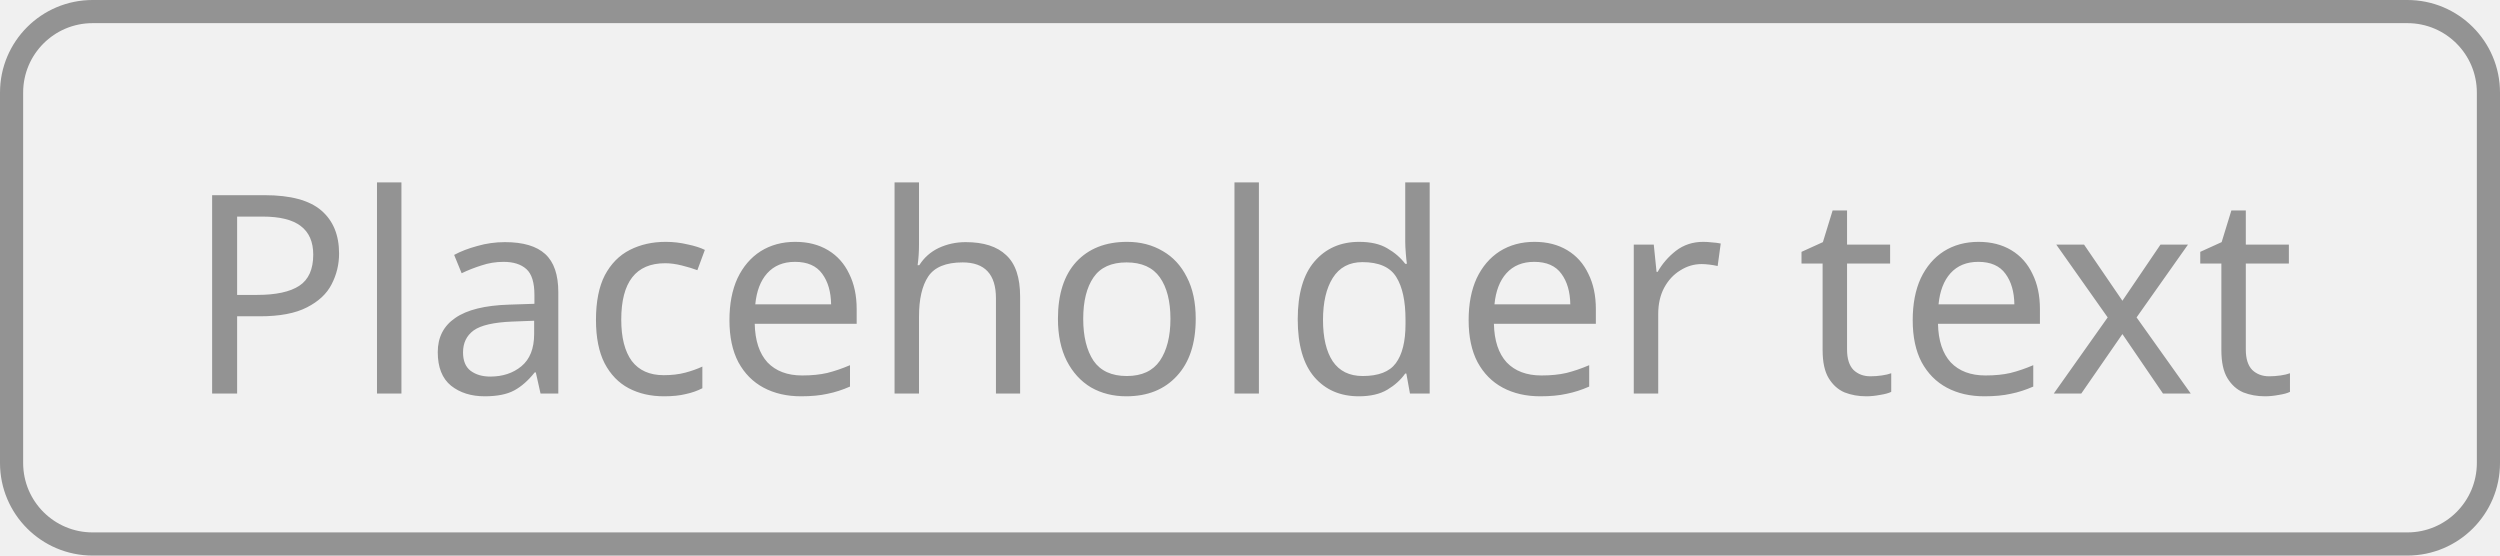
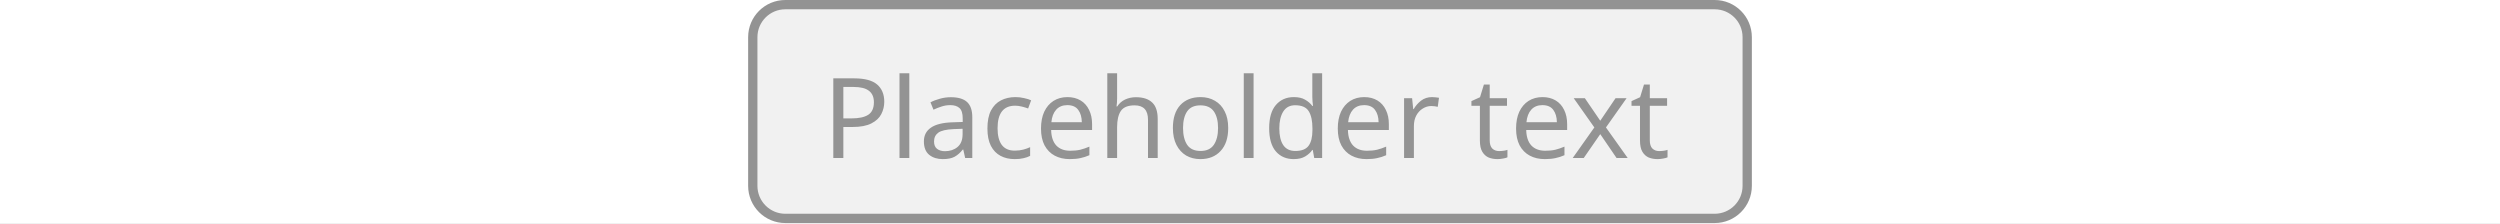
- <svg xmlns="http://www.w3.org/2000/svg" width="108" height="24" viewBox="0 0 108 24" fill="none">
-   <rect x="0.5" y="0.5" width="107" height="23" rx="3.5" fill="#F1F1F1" />
-   <path d="M11.432 8.432C12.552 8.432 13.368 8.652 13.88 9.092C14.392 9.532 14.648 10.152 14.648 10.952C14.648 11.424 14.54 11.868 14.324 12.284C14.116 12.692 13.76 13.024 13.256 13.28C12.76 13.536 12.084 13.664 11.228 13.664H10.244V17H9.164V8.432H11.432ZM11.336 9.356H10.244V12.74H11.108C11.924 12.74 12.532 12.608 12.932 12.344C13.332 12.08 13.532 11.632 13.532 11C13.532 10.448 13.352 10.036 12.992 9.764C12.64 9.492 12.088 9.356 11.336 9.356ZM17.342 17H16.286V7.88H17.342V17ZM21.815 10.46C22.599 10.46 23.179 10.632 23.555 10.976C23.931 11.32 24.119 11.868 24.119 12.62V17H23.351L23.147 16.088H23.099C22.819 16.44 22.523 16.7 22.211 16.868C21.899 17.036 21.475 17.12 20.939 17.12C20.355 17.12 19.871 16.968 19.487 16.664C19.103 16.352 18.911 15.868 18.911 15.212C18.911 14.572 19.163 14.08 19.667 13.736C20.171 13.384 20.947 13.192 21.995 13.16L23.087 13.124V12.74C23.087 12.204 22.971 11.832 22.739 11.624C22.507 11.416 22.179 11.312 21.755 11.312C21.419 11.312 21.099 11.364 20.795 11.468C20.491 11.564 20.207 11.676 19.943 11.804L19.619 11.012C19.899 10.86 20.231 10.732 20.615 10.628C20.999 10.516 21.399 10.46 21.815 10.46ZM23.075 13.856L22.127 13.892C21.327 13.924 20.771 14.052 20.459 14.276C20.155 14.5 20.003 14.816 20.003 15.224C20.003 15.584 20.111 15.848 20.327 16.016C20.551 16.184 20.835 16.268 21.179 16.268C21.715 16.268 22.163 16.12 22.523 15.824C22.891 15.52 23.075 15.056 23.075 14.432V13.856ZM28.686 17.12C28.11 17.12 27.602 17.004 27.162 16.772C26.722 16.54 26.374 16.18 26.118 15.692C25.87 15.204 25.746 14.58 25.746 13.82C25.746 13.028 25.874 12.384 26.13 11.888C26.394 11.392 26.754 11.028 27.21 10.796C27.666 10.564 28.182 10.448 28.758 10.448C29.078 10.448 29.39 10.484 29.694 10.556C30.006 10.62 30.258 10.7 30.45 10.796L30.126 11.672C29.934 11.6 29.71 11.532 29.454 11.468C29.198 11.404 28.958 11.372 28.734 11.372C27.47 11.372 26.838 12.184 26.838 13.808C26.838 14.584 26.99 15.18 27.294 15.596C27.606 16.004 28.066 16.208 28.674 16.208C29.018 16.208 29.326 16.172 29.598 16.1C29.87 16.028 30.118 15.94 30.342 15.836V16.772C30.126 16.884 29.886 16.968 29.622 17.024C29.366 17.088 29.054 17.12 28.686 17.12ZM34.356 10.448C34.9 10.448 35.372 10.568 35.772 10.808C36.172 11.048 36.476 11.388 36.684 11.828C36.9 12.26 37.008 12.768 37.008 13.352V13.988H32.604C32.62 14.716 32.804 15.272 33.156 15.656C33.516 16.032 34.016 16.22 34.656 16.22C35.064 16.22 35.424 16.184 35.736 16.112C36.056 16.032 36.384 15.92 36.72 15.776V16.7C36.392 16.844 36.068 16.948 35.748 17.012C35.428 17.084 35.048 17.12 34.608 17.12C33.992 17.12 33.452 16.996 32.988 16.748C32.524 16.5 32.16 16.132 31.896 15.644C31.64 15.156 31.512 14.552 31.512 13.832C31.512 13.128 31.628 12.524 31.86 12.02C32.1 11.516 32.432 11.128 32.856 10.856C33.288 10.584 33.788 10.448 34.356 10.448ZM34.344 11.312C33.84 11.312 33.44 11.476 33.144 11.804C32.856 12.124 32.684 12.572 32.628 13.148H35.904C35.896 12.604 35.768 12.164 35.52 11.828C35.272 11.484 34.88 11.312 34.344 11.312ZM39.701 7.88V10.556C39.701 10.876 39.681 11.176 39.641 11.456H39.713C39.921 11.128 40.201 10.88 40.553 10.712C40.913 10.544 41.301 10.46 41.717 10.46C42.493 10.46 43.077 10.648 43.469 11.024C43.869 11.392 44.069 11.988 44.069 12.812V17H43.025V12.884C43.025 11.852 42.545 11.336 41.585 11.336C40.865 11.336 40.369 11.54 40.097 11.948C39.833 12.348 39.701 12.924 39.701 13.676V17H38.645V7.88H39.701ZM51.655 13.772C51.655 14.836 51.383 15.66 50.839 16.244C50.303 16.828 49.575 17.12 48.655 17.12C48.087 17.12 47.579 16.992 47.131 16.736C46.691 16.472 46.343 16.092 46.087 15.596C45.831 15.092 45.703 14.484 45.703 13.772C45.703 12.708 45.967 11.888 46.495 11.312C47.031 10.736 47.763 10.448 48.691 10.448C49.267 10.448 49.779 10.58 50.227 10.844C50.675 11.1 51.023 11.476 51.271 11.972C51.527 12.46 51.655 13.06 51.655 13.772ZM46.795 13.772C46.795 14.532 46.943 15.136 47.239 15.584C47.543 16.024 48.023 16.244 48.679 16.244C49.327 16.244 49.803 16.024 50.107 15.584C50.411 15.136 50.563 14.532 50.563 13.772C50.563 13.012 50.411 12.416 50.107 11.984C49.803 11.552 49.323 11.336 48.667 11.336C48.011 11.336 47.535 11.552 47.239 11.984C46.943 12.416 46.795 13.012 46.795 13.772ZM54.385 17H53.329V7.88H54.385V17ZM58.702 17.12C57.902 17.12 57.262 16.844 56.782 16.292C56.302 15.732 56.062 14.9 56.062 13.796C56.062 12.692 56.302 11.86 56.782 11.3C57.27 10.732 57.914 10.448 58.714 10.448C59.21 10.448 59.614 10.54 59.926 10.724C60.246 10.908 60.506 11.132 60.706 11.396H60.778C60.762 11.292 60.746 11.14 60.73 10.94C60.714 10.732 60.706 10.568 60.706 10.448V7.88H61.762V17H60.91L60.754 16.136H60.706C60.514 16.408 60.258 16.64 59.938 16.832C59.618 17.024 59.206 17.12 58.702 17.12ZM58.87 16.244C59.55 16.244 60.026 16.06 60.298 15.692C60.578 15.316 60.718 14.752 60.718 14V13.808C60.718 13.008 60.586 12.396 60.322 11.972C60.058 11.54 59.57 11.324 58.858 11.324C58.29 11.324 57.862 11.552 57.574 12.008C57.294 12.456 57.154 13.06 57.154 13.82C57.154 14.588 57.294 15.184 57.574 15.608C57.862 16.032 58.294 16.244 58.87 16.244ZM66.289 10.448C66.833 10.448 67.305 10.568 67.705 10.808C68.105 11.048 68.409 11.388 68.617 11.828C68.833 12.26 68.941 12.768 68.941 13.352V13.988H64.537C64.553 14.716 64.737 15.272 65.089 15.656C65.449 16.032 65.949 16.22 66.589 16.22C66.997 16.22 67.357 16.184 67.669 16.112C67.989 16.032 68.317 15.92 68.653 15.776V16.7C68.325 16.844 68.001 16.948 67.681 17.012C67.361 17.084 66.981 17.12 66.541 17.12C65.925 17.12 65.385 16.996 64.921 16.748C64.457 16.5 64.093 16.132 63.829 15.644C63.573 15.156 63.445 14.552 63.445 13.832C63.445 13.128 63.561 12.524 63.793 12.02C64.033 11.516 64.365 11.128 64.789 10.856C65.221 10.584 65.721 10.448 66.289 10.448ZM66.277 11.312C65.773 11.312 65.373 11.476 65.077 11.804C64.789 12.124 64.617 12.572 64.561 13.148H67.837C67.829 12.604 67.701 12.164 67.453 11.828C67.205 11.484 66.813 11.312 66.277 11.312ZM73.579 10.448C73.699 10.448 73.827 10.456 73.963 10.472C74.099 10.48 74.223 10.496 74.335 10.52L74.203 11.492C74.099 11.468 73.983 11.448 73.855 11.432C73.727 11.416 73.611 11.408 73.507 11.408C73.179 11.408 72.871 11.5 72.583 11.684C72.295 11.86 72.063 12.112 71.887 12.44C71.719 12.76 71.635 13.136 71.635 13.568V17H70.579V10.568H71.443L71.563 11.744H71.611C71.811 11.392 72.075 11.088 72.403 10.832C72.739 10.576 73.131 10.448 73.579 10.448ZM80.801 16.256C80.961 16.256 81.125 16.244 81.293 16.22C81.461 16.196 81.597 16.164 81.701 16.124V16.928C81.589 16.984 81.429 17.028 81.221 17.06C81.013 17.1 80.813 17.12 80.621 17.12C80.285 17.12 79.973 17.064 79.685 16.952C79.405 16.832 79.177 16.628 79.001 16.34C78.825 16.052 78.737 15.648 78.737 15.128V11.384H77.825V10.88L78.749 10.46L79.169 9.092H79.793V10.568H81.653V11.384H79.793V15.104C79.793 15.496 79.885 15.788 80.069 15.98C80.261 16.164 80.505 16.256 80.801 16.256ZM85.473 10.448C86.017 10.448 86.489 10.568 86.889 10.808C87.289 11.048 87.593 11.388 87.801 11.828C88.017 12.26 88.125 12.768 88.125 13.352V13.988H83.721C83.737 14.716 83.921 15.272 84.273 15.656C84.633 16.032 85.133 16.22 85.773 16.22C86.181 16.22 86.541 16.184 86.853 16.112C87.173 16.032 87.501 15.92 87.837 15.776V16.7C87.509 16.844 87.185 16.948 86.865 17.012C86.545 17.084 86.165 17.12 85.725 17.12C85.109 17.12 84.569 16.996 84.105 16.748C83.641 16.5 83.277 16.132 83.013 15.644C82.757 15.156 82.629 14.552 82.629 13.832C82.629 13.128 82.745 12.524 82.977 12.02C83.217 11.516 83.549 11.128 83.973 10.856C84.405 10.584 84.905 10.448 85.473 10.448ZM85.461 11.312C84.957 11.312 84.557 11.476 84.261 11.804C83.973 12.124 83.801 12.572 83.745 13.148H87.021C87.013 12.604 86.885 12.164 86.637 11.828C86.389 11.484 85.997 11.312 85.461 11.312ZM91.052 13.712L88.832 10.568H90.032L91.688 12.992L93.332 10.568H94.52L92.3 13.712L94.64 17H93.44L91.688 14.432L89.912 17H88.724L91.052 13.712ZM98.027 16.256C98.187 16.256 98.351 16.244 98.519 16.22C98.687 16.196 98.823 16.164 98.927 16.124V16.928C98.815 16.984 98.655 17.028 98.447 17.06C98.239 17.1 98.039 17.12 97.847 17.12C97.511 17.12 97.199 17.064 96.911 16.952C96.631 16.832 96.403 16.628 96.227 16.34C96.051 16.052 95.963 15.648 95.963 15.128V11.384H95.051V10.88L95.975 10.46L96.395 9.092H97.019V10.568H98.879V11.384H97.019V15.104C97.019 15.496 97.111 15.788 97.295 15.98C97.487 16.164 97.731 16.256 98.027 16.256Z" fill="#939393" />
-   <rect x="0.5" y="0.5" width="107" height="23" rx="3.5" stroke="#939393" />
+ <svg xmlns="http://www.w3.org/2000/svg" width="269" height="24" viewBox="0 0 269 24" fill="none">
+   <rect width="269" height="24" fill="white" />
+   <rect x="81" y="0.5" width="107" height="23" rx="3.5" fill="#F1F1F1" />
+   <path d="M91.932 8.432C93.052 8.432 93.868 8.652 94.38 9.092C94.892 9.532 95.148 10.152 95.148 10.952C95.148 11.424 95.04 11.868 94.824 12.284C94.616 12.692 94.26 13.024 93.756 13.28C93.26 13.536 92.584 13.664 91.728 13.664H90.744V17H89.664V8.432H91.932ZM91.836 9.356H90.744V12.74H91.608C92.424 12.74 93.032 12.608 93.432 12.344C93.832 12.08 94.032 11.632 94.032 11C94.032 10.448 93.852 10.036 93.492 9.764C93.14 9.492 92.588 9.356 91.836 9.356ZM97.842 17H96.786V7.88H97.842V17ZM102.315 10.46C103.099 10.46 103.679 10.632 104.055 10.976C104.431 11.32 104.619 11.868 104.619 12.62V17H103.851L103.647 16.088H103.599C103.319 16.44 103.023 16.7 102.711 16.868C102.399 17.036 101.975 17.12 101.439 17.12C100.855 17.12 100.371 16.968 99.987 16.664C99.603 16.352 99.411 15.868 99.411 15.212C99.411 14.572 99.663 14.08 100.167 13.736C100.671 13.384 101.447 13.192 102.495 13.16L103.587 13.124V12.74C103.587 12.204 103.471 11.832 103.239 11.624C103.007 11.416 102.679 11.312 102.255 11.312C101.919 11.312 101.599 11.364 101.295 11.468C100.991 11.564 100.707 11.676 100.443 11.804L100.119 11.012C100.399 10.86 100.731 10.732 101.115 10.628C101.499 10.516 101.899 10.46 102.315 10.46ZM103.575 13.856L102.627 13.892C101.827 13.924 101.271 14.052 100.959 14.276C100.655 14.5 100.503 14.816 100.503 15.224C100.503 15.584 100.611 15.848 100.827 16.016C101.051 16.184 101.335 16.268 101.679 16.268C102.215 16.268 102.663 16.12 103.023 15.824C103.391 15.52 103.575 15.056 103.575 14.432V13.856ZM109.186 17.12C108.61 17.12 108.102 17.004 107.662 16.772C107.222 16.54 106.874 16.18 106.618 15.692C106.37 15.204 106.246 14.58 106.246 13.82C106.246 13.028 106.374 12.384 106.63 11.888C106.894 11.392 107.254 11.028 107.71 10.796C108.166 10.564 108.682 10.448 109.258 10.448C109.578 10.448 109.89 10.484 110.194 10.556C110.506 10.62 110.758 10.7 110.95 10.796L110.626 11.672C110.434 11.6 110.21 11.532 109.954 11.468C109.698 11.404 109.458 11.372 109.234 11.372C107.97 11.372 107.338 12.184 107.338 13.808C107.338 14.584 107.49 15.18 107.794 15.596C108.106 16.004 108.566 16.208 109.174 16.208C109.518 16.208 109.826 16.172 110.098 16.1C110.37 16.028 110.618 15.94 110.842 15.836V16.772C110.626 16.884 110.386 16.968 110.122 17.024C109.866 17.088 109.554 17.12 109.186 17.12ZM114.856 10.448C115.4 10.448 115.872 10.568 116.272 10.808C116.672 11.048 116.976 11.388 117.184 11.828C117.4 12.26 117.508 12.768 117.508 13.352V13.988H113.104C113.12 14.716 113.304 15.272 113.656 15.656C114.016 16.032 114.516 16.22 115.156 16.22C115.564 16.22 115.924 16.184 116.236 16.112C116.556 16.032 116.884 15.92 117.22 15.776V16.7C116.892 16.844 116.568 16.948 116.248 17.012C115.928 17.084 115.548 17.12 115.108 17.12C114.492 17.12 113.952 16.996 113.488 16.748C113.024 16.5 112.66 16.132 112.396 15.644C112.14 15.156 112.012 14.552 112.012 13.832C112.012 13.128 112.128 12.524 112.36 12.02C112.6 11.516 112.932 11.128 113.356 10.856C113.788 10.584 114.288 10.448 114.856 10.448ZM114.844 11.312C114.34 11.312 113.94 11.476 113.644 11.804C113.356 12.124 113.184 12.572 113.128 13.148H116.404C116.396 12.604 116.268 12.164 116.02 11.828C115.772 11.484 115.38 11.312 114.844 11.312ZM120.201 7.88V10.556C120.201 10.876 120.181 11.176 120.141 11.456H120.213C120.421 11.128 120.701 10.88 121.053 10.712C121.413 10.544 121.801 10.46 122.217 10.46C122.993 10.46 123.577 10.648 123.969 11.024C124.369 11.392 124.569 11.988 124.569 12.812V17H123.525V12.884C123.525 11.852 123.045 11.336 122.085 11.336C121.365 11.336 120.869 11.54 120.597 11.948C120.333 12.348 120.201 12.924 120.201 13.676V17H119.145V7.88H120.201ZM132.155 13.772C132.155 14.836 131.883 15.66 131.339 16.244C130.803 16.828 130.075 17.12 129.155 17.12C128.587 17.12 128.079 16.992 127.631 16.736C127.191 16.472 126.843 16.092 126.587 15.596C126.331 15.092 126.203 14.484 126.203 13.772C126.203 12.708 126.467 11.888 126.995 11.312C127.531 10.736 128.263 10.448 129.191 10.448C129.767 10.448 130.279 10.58 130.727 10.844C131.175 11.1 131.523 11.476 131.771 11.972C132.027 12.46 132.155 13.06 132.155 13.772ZM127.295 13.772C127.295 14.532 127.443 15.136 127.739 15.584C128.043 16.024 128.523 16.244 129.179 16.244C129.827 16.244 130.303 16.024 130.607 15.584C130.911 15.136 131.063 14.532 131.063 13.772C131.063 13.012 130.911 12.416 130.607 11.984C130.303 11.552 129.823 11.336 129.167 11.336C128.511 11.336 128.035 11.552 127.739 11.984C127.443 12.416 127.295 13.012 127.295 13.772ZM134.885 17H133.829V7.88H134.885V17ZM139.202 17.12C138.402 17.12 137.762 16.844 137.282 16.292C136.802 15.732 136.562 14.9 136.562 13.796C136.562 12.692 136.802 11.86 137.282 11.3C137.77 10.732 138.414 10.448 139.214 10.448C139.71 10.448 140.114 10.54 140.426 10.724C140.746 10.908 141.006 11.132 141.206 11.396H141.278C141.262 11.292 141.246 11.14 141.23 10.94C141.214 10.732 141.206 10.568 141.206 10.448V7.88H142.262V17H141.41L141.254 16.136H141.206C141.014 16.408 140.758 16.64 140.438 16.832C140.118 17.024 139.706 17.12 139.202 17.12ZM139.37 16.244C140.05 16.244 140.526 16.06 140.798 15.692C141.078 15.316 141.218 14.752 141.218 14V13.808C141.218 13.008 141.086 12.396 140.822 11.972C140.558 11.54 140.07 11.324 139.358 11.324C138.79 11.324 138.362 11.552 138.074 12.008C137.794 12.456 137.654 13.06 137.654 13.82C137.654 14.588 137.794 15.184 138.074 15.608C138.362 16.032 138.794 16.244 139.37 16.244ZM146.789 10.448C147.333 10.448 147.805 10.568 148.205 10.808C148.605 11.048 148.909 11.388 149.117 11.828C149.333 12.26 149.441 12.768 149.441 13.352V13.988H145.037C145.053 14.716 145.237 15.272 145.589 15.656C145.949 16.032 146.449 16.22 147.089 16.22C147.497 16.22 147.857 16.184 148.169 16.112C148.489 16.032 148.817 15.92 149.153 15.776V16.7C148.825 16.844 148.501 16.948 148.181 17.012C147.861 17.084 147.481 17.12 147.041 17.12C146.425 17.12 145.885 16.996 145.421 16.748C144.957 16.5 144.593 16.132 144.329 15.644C144.073 15.156 143.945 14.552 143.945 13.832C143.945 13.128 144.061 12.524 144.293 12.02C144.533 11.516 144.865 11.128 145.289 10.856C145.721 10.584 146.221 10.448 146.789 10.448ZM146.777 11.312C146.273 11.312 145.873 11.476 145.577 11.804C145.289 12.124 145.117 12.572 145.061 13.148H148.337C148.329 12.604 148.201 12.164 147.953 11.828C147.705 11.484 147.313 11.312 146.777 11.312ZM154.079 10.448C154.199 10.448 154.327 10.456 154.463 10.472C154.599 10.48 154.723 10.496 154.835 10.52L154.703 11.492C154.599 11.468 154.483 11.448 154.355 11.432C154.227 11.416 154.111 11.408 154.007 11.408C153.679 11.408 153.371 11.5 153.083 11.684C152.795 11.86 152.563 12.112 152.387 12.44C152.219 12.76 152.135 13.136 152.135 13.568V17H151.079V10.568H151.943L152.063 11.744H152.111C152.311 11.392 152.575 11.088 152.903 10.832C153.239 10.576 153.631 10.448 154.079 10.448ZM161.301 16.256C161.461 16.256 161.625 16.244 161.793 16.22C161.961 16.196 162.097 16.164 162.201 16.124V16.928C162.089 16.984 161.929 17.028 161.721 17.06C161.513 17.1 161.313 17.12 161.121 17.12C160.785 17.12 160.473 17.064 160.185 16.952C159.905 16.832 159.677 16.628 159.501 16.34C159.325 16.052 159.237 15.648 159.237 15.128V11.384H158.325V10.88L159.249 10.46L159.669 9.092H160.293V10.568H162.153V11.384H160.293V15.104C160.293 15.496 160.385 15.788 160.569 15.98C160.761 16.164 161.005 16.256 161.301 16.256ZM165.973 10.448C166.517 10.448 166.989 10.568 167.389 10.808C167.789 11.048 168.093 11.388 168.301 11.828C168.517 12.26 168.625 12.768 168.625 13.352V13.988H164.221C164.237 14.716 164.421 15.272 164.773 15.656C165.133 16.032 165.633 16.22 166.273 16.22C166.681 16.22 167.041 16.184 167.353 16.112C167.673 16.032 168.001 15.92 168.337 15.776V16.7C168.009 16.844 167.685 16.948 167.365 17.012C167.045 17.084 166.665 17.12 166.225 17.12C165.609 17.12 165.069 16.996 164.605 16.748C164.141 16.5 163.777 16.132 163.513 15.644C163.257 15.156 163.129 14.552 163.129 13.832C163.129 13.128 163.245 12.524 163.477 12.02C163.717 11.516 164.049 11.128 164.473 10.856C164.905 10.584 165.405 10.448 165.973 10.448ZM165.961 11.312C165.457 11.312 165.057 11.476 164.761 11.804C164.473 12.124 164.301 12.572 164.245 13.148H167.521C167.513 12.604 167.385 12.164 167.137 11.828C166.889 11.484 166.497 11.312 165.961 11.312ZM171.552 13.712L169.332 10.568H170.532L172.188 12.992L173.832 10.568H175.02L172.8 13.712L175.14 17H173.94L172.188 14.432L170.412 17H169.224L171.552 13.712ZM178.527 16.256C178.687 16.256 178.851 16.244 179.019 16.22C179.187 16.196 179.323 16.164 179.427 16.124V16.928C179.315 16.984 179.155 17.028 178.947 17.06C178.739 17.1 178.539 17.12 178.347 17.12C178.011 17.12 177.699 17.064 177.411 16.952C177.131 16.832 176.903 16.628 176.727 16.34C176.551 16.052 176.463 15.648 176.463 15.128V11.384H175.551V10.88L176.475 10.46L176.895 9.092H177.519V10.568H179.379V11.384H177.519V15.104C177.519 15.496 177.611 15.788 177.795 15.98C177.987 16.164 178.231 16.256 178.527 16.256Z" fill="#939393" />
+   <rect x="81" y="0.5" width="107" height="23" rx="3.5" stroke="#939393" />
</svg>
